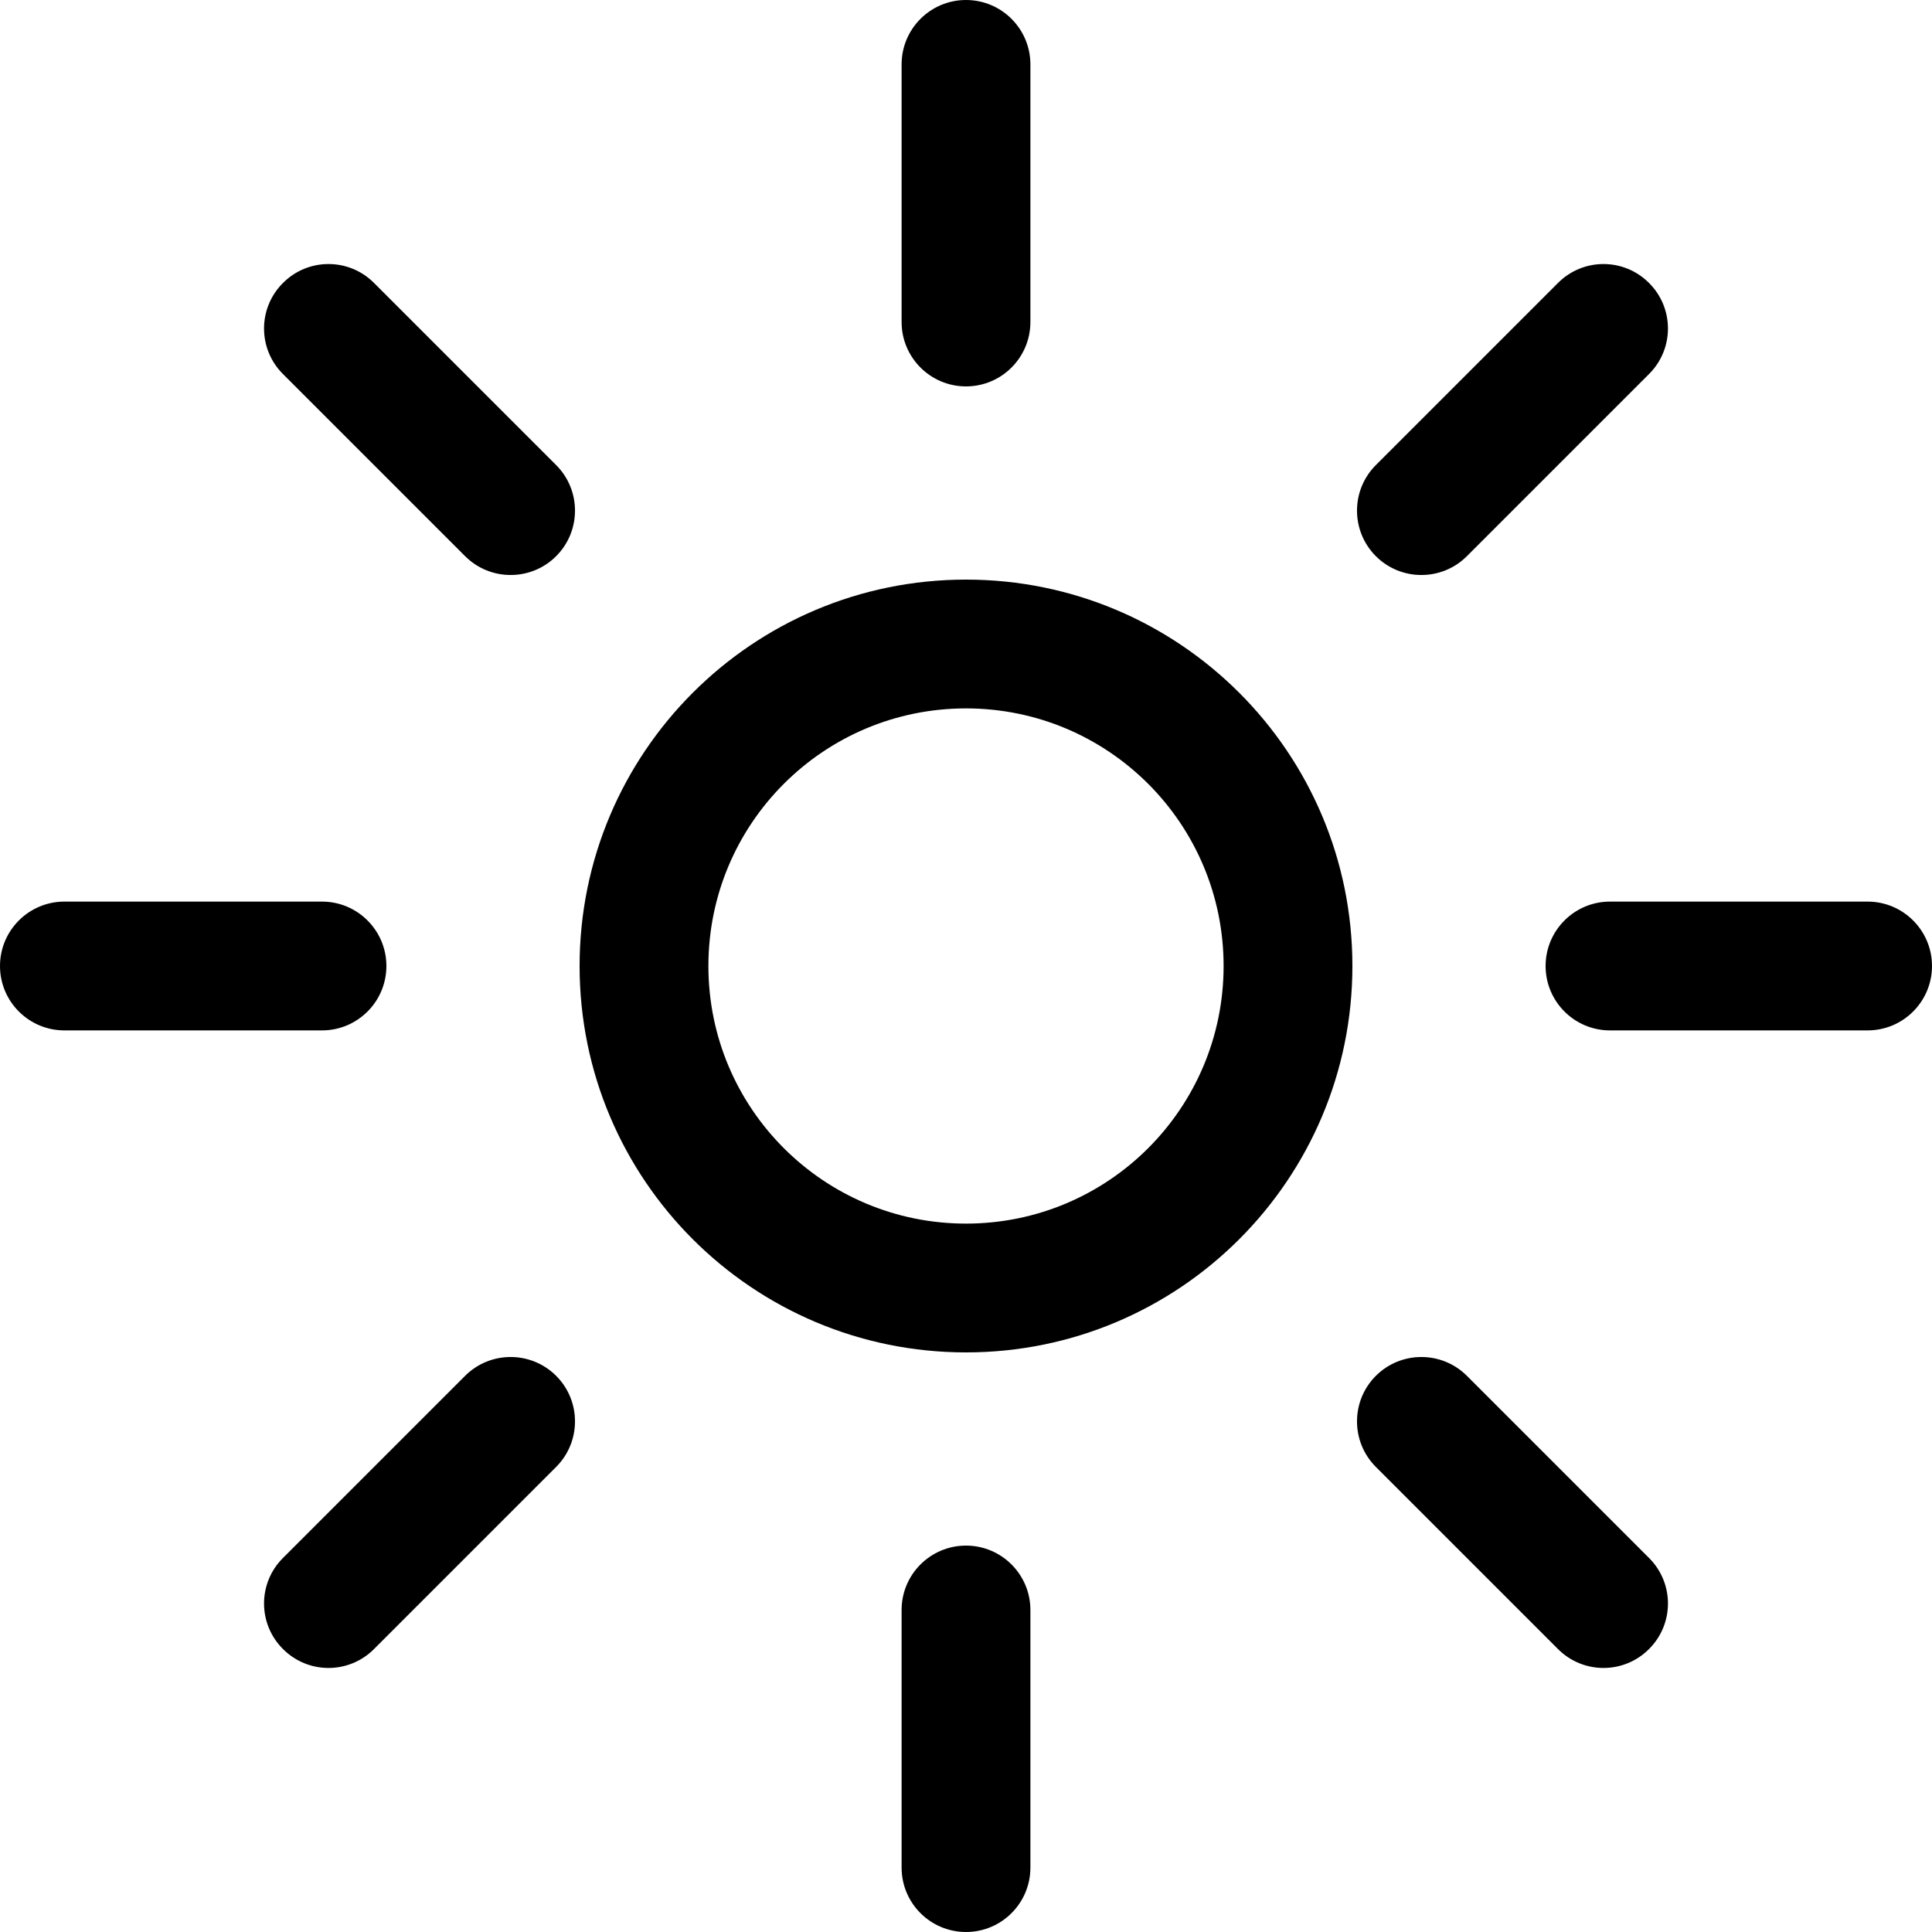
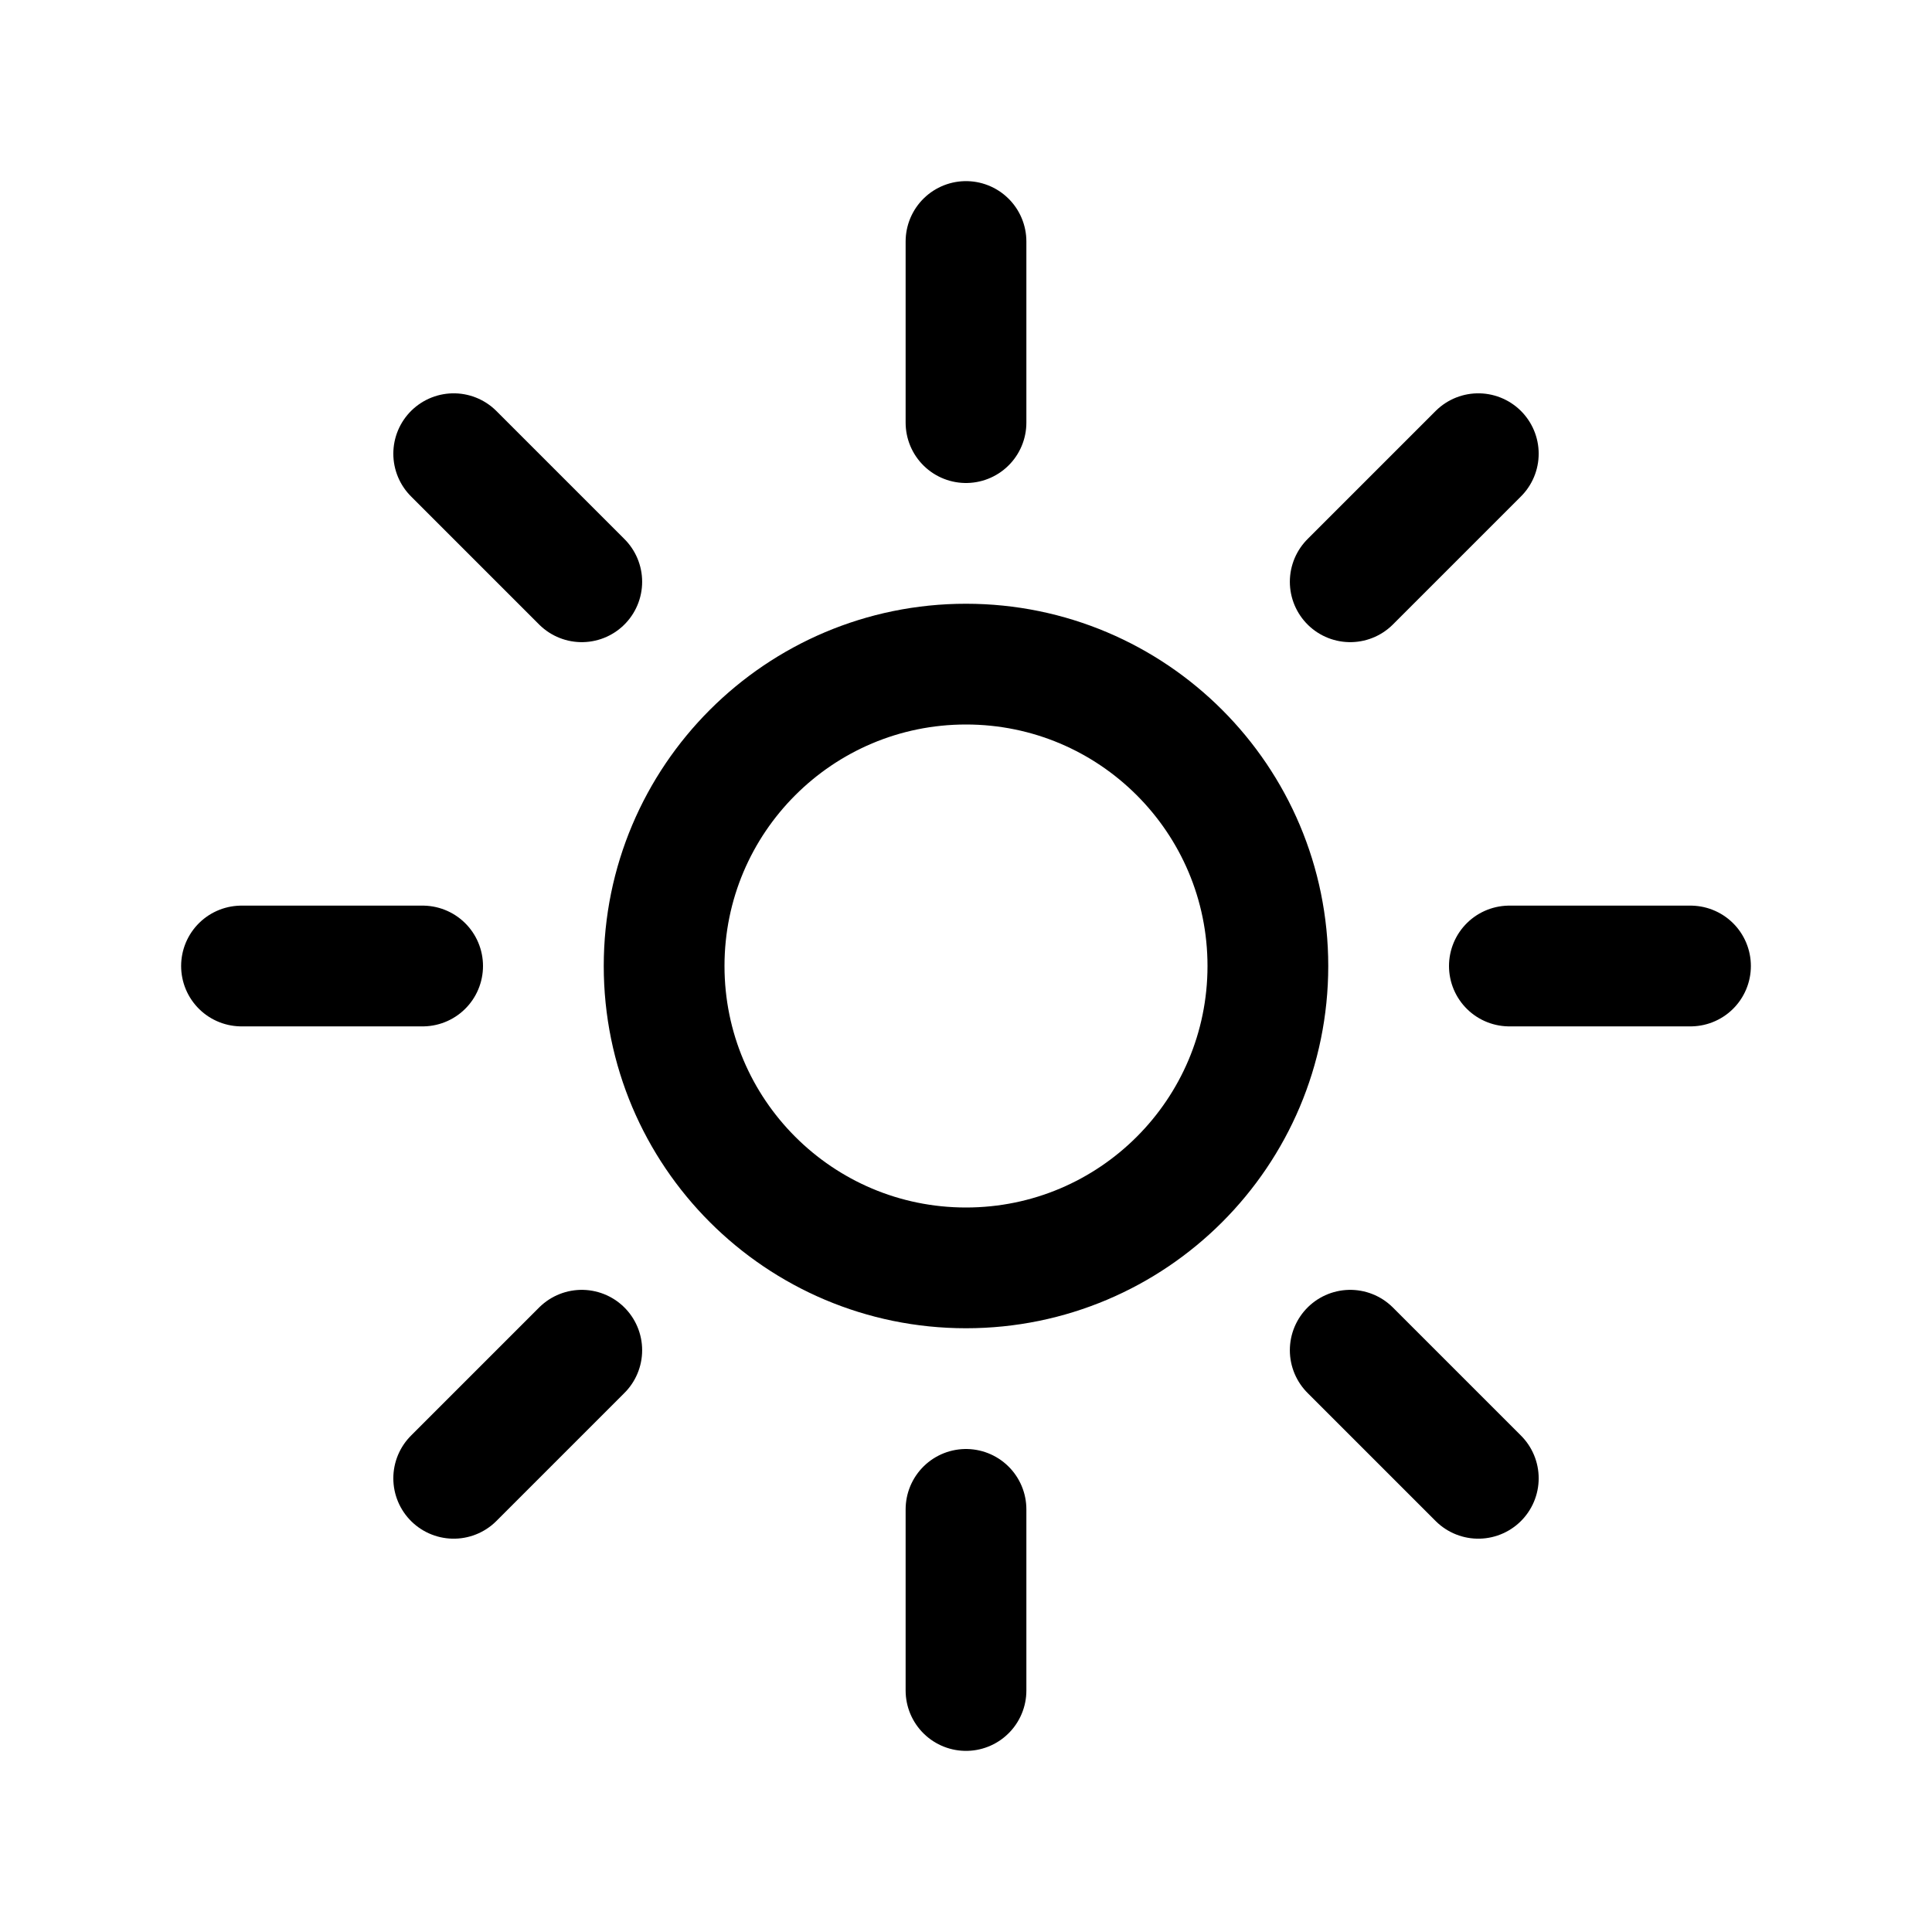
- <svg xmlns="http://www.w3.org/2000/svg" width="15" height="15" viewBox="0 0 15 15" fill="none">
-   <path fill-rule="evenodd" clip-rule="evenodd" d="M7.5 0C7.776 0 8 0.224 8 0.5V2.5C8 2.776 7.776 3 7.5 3C7.224 3 7 2.776 7 2.5V0.5C7 0.224 7.224 0 7.5 0ZM2.197 2.197C2.392 2.001 2.709 2.001 2.904 2.197L4.318 3.611C4.513 3.806 4.513 4.123 4.318 4.318C4.123 4.513 3.806 4.513 3.611 4.318L2.197 2.904C2.001 2.709 2.001 2.392 2.197 2.197ZM0.5 7C0.224 7 0 7.224 0 7.5C0 7.776 0.224 8 0.5 8H2.5C2.776 8 3 7.776 3 7.5C3 7.224 2.776 7 2.5 7H0.5ZM2.197 12.803C2.001 12.608 2.001 12.291 2.197 12.096L3.611 10.682C3.806 10.487 4.123 10.487 4.318 10.682C4.513 10.877 4.513 11.194 4.318 11.389L2.904 12.803C2.709 12.999 2.392 12.999 2.197 12.803ZM12.5 7C12.224 7 12 7.224 12 7.5C12 7.776 12.224 8 12.5 8H14.5C14.776 8 15 7.776 15 7.5C15 7.224 14.776 7 14.5 7H12.5ZM10.682 4.318C10.487 4.123 10.487 3.806 10.682 3.611L12.096 2.197C12.291 2.001 12.608 2.001 12.803 2.197C12.999 2.392 12.999 2.709 12.803 2.904L11.389 4.318C11.194 4.513 10.877 4.513 10.682 4.318ZM8 12.5C8 12.224 7.776 12 7.5 12C7.224 12 7 12.224 7 12.5V14.5C7 14.776 7.224 15 7.5 15C7.776 15 8 14.776 8 14.5V12.5ZM10.682 10.682C10.877 10.487 11.194 10.487 11.389 10.682L12.803 12.096C12.999 12.291 12.999 12.608 12.803 12.803C12.608 12.999 12.291 12.999 12.096 12.803L10.682 11.389C10.487 11.194 10.487 10.877 10.682 10.682ZM5.5 7.5C5.5 6.395 6.395 5.5 7.5 5.5C8.605 5.5 9.5 6.395 9.5 7.5C9.5 8.605 8.605 9.5 7.5 9.5C6.395 9.5 5.5 8.605 5.5 7.5ZM7.5 4.5C5.843 4.5 4.5 5.843 4.5 7.5C4.5 9.157 5.843 10.5 7.5 10.5C9.157 10.5 10.5 9.157 10.5 7.5C10.5 5.843 9.157 4.5 7.5 4.5Z" fill="currentColor" />
+ <svg xmlns="http://www.w3.org/2000/svg" width="1em" height="1em" viewBox="0 0 24 24">
+   <path fill="none" stroke="currentColor" stroke-linecap="round" stroke-linejoin="round" stroke-width="1.5" d="M12 3v2.25m6.364.386l-1.591 1.591M21 12h-2.25m-.386 6.364l-1.591-1.591M12 18.75V21m-4.773-4.227l-1.591 1.591M5.25 12H3m4.227-4.773L5.636 5.636M15.75 12a3.75 3.75 0 1 1-7.5 0a3.75 3.75 0 0 1 7.5 0" />
</svg>
